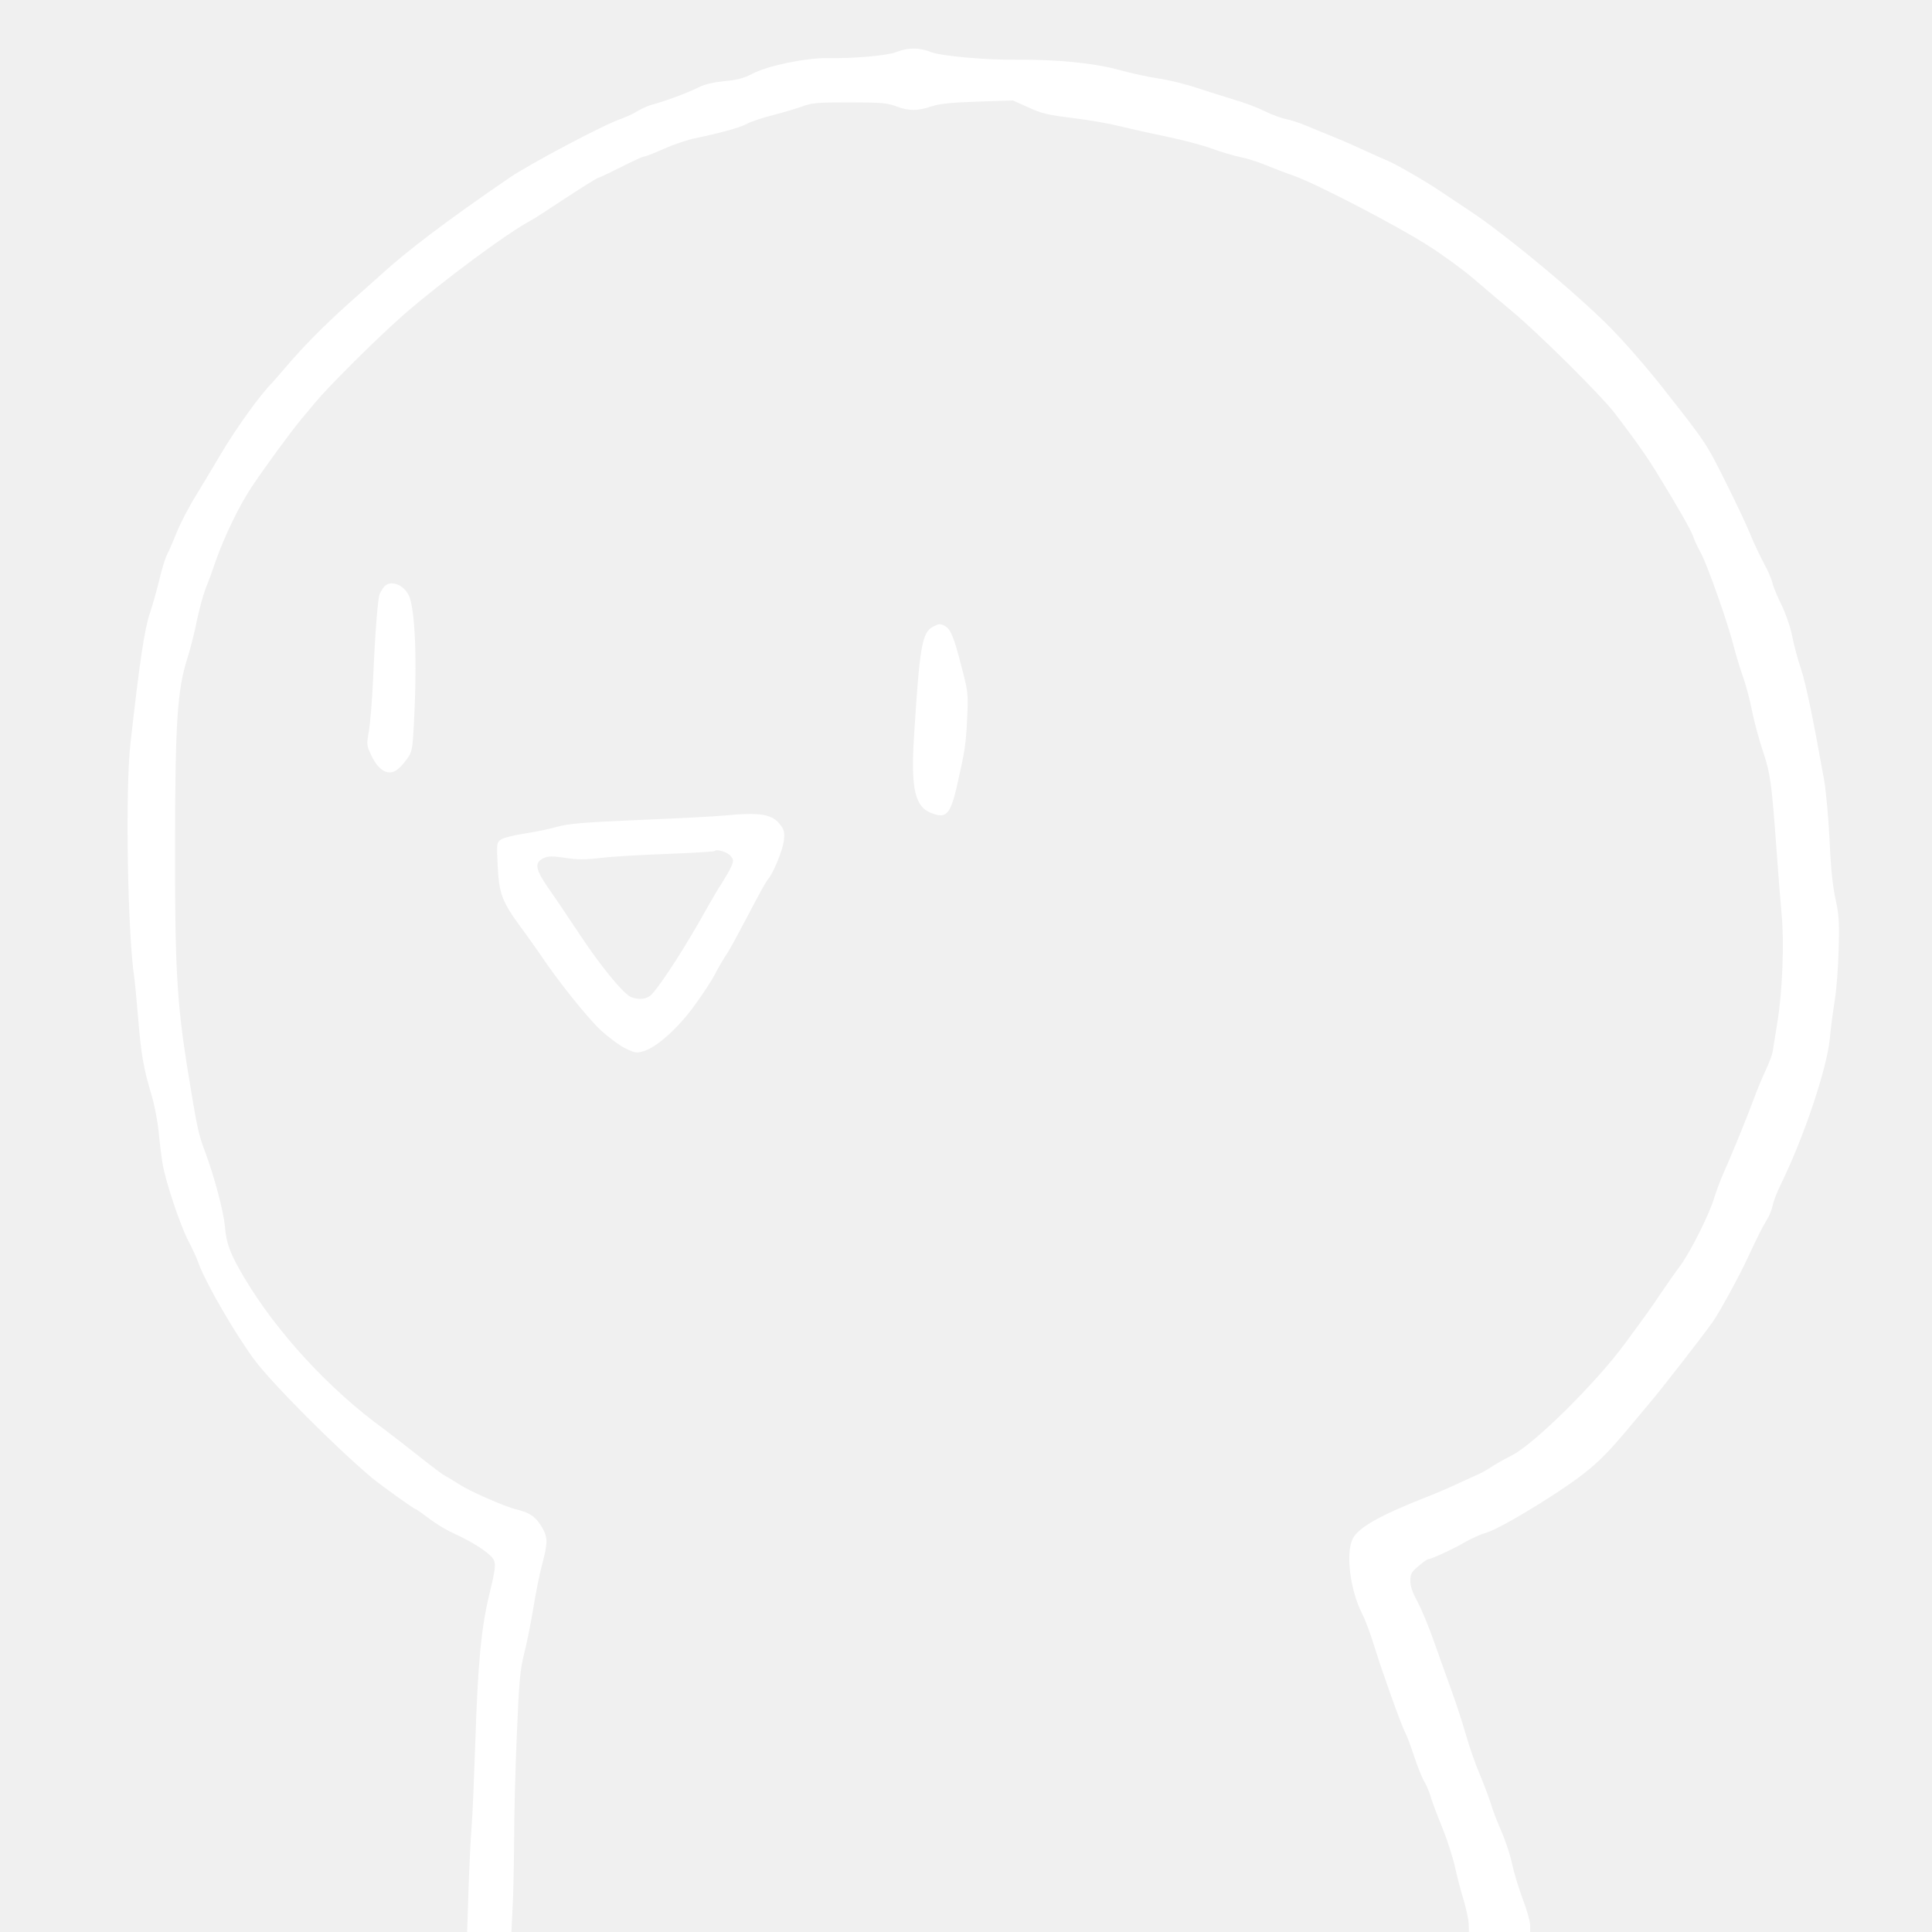
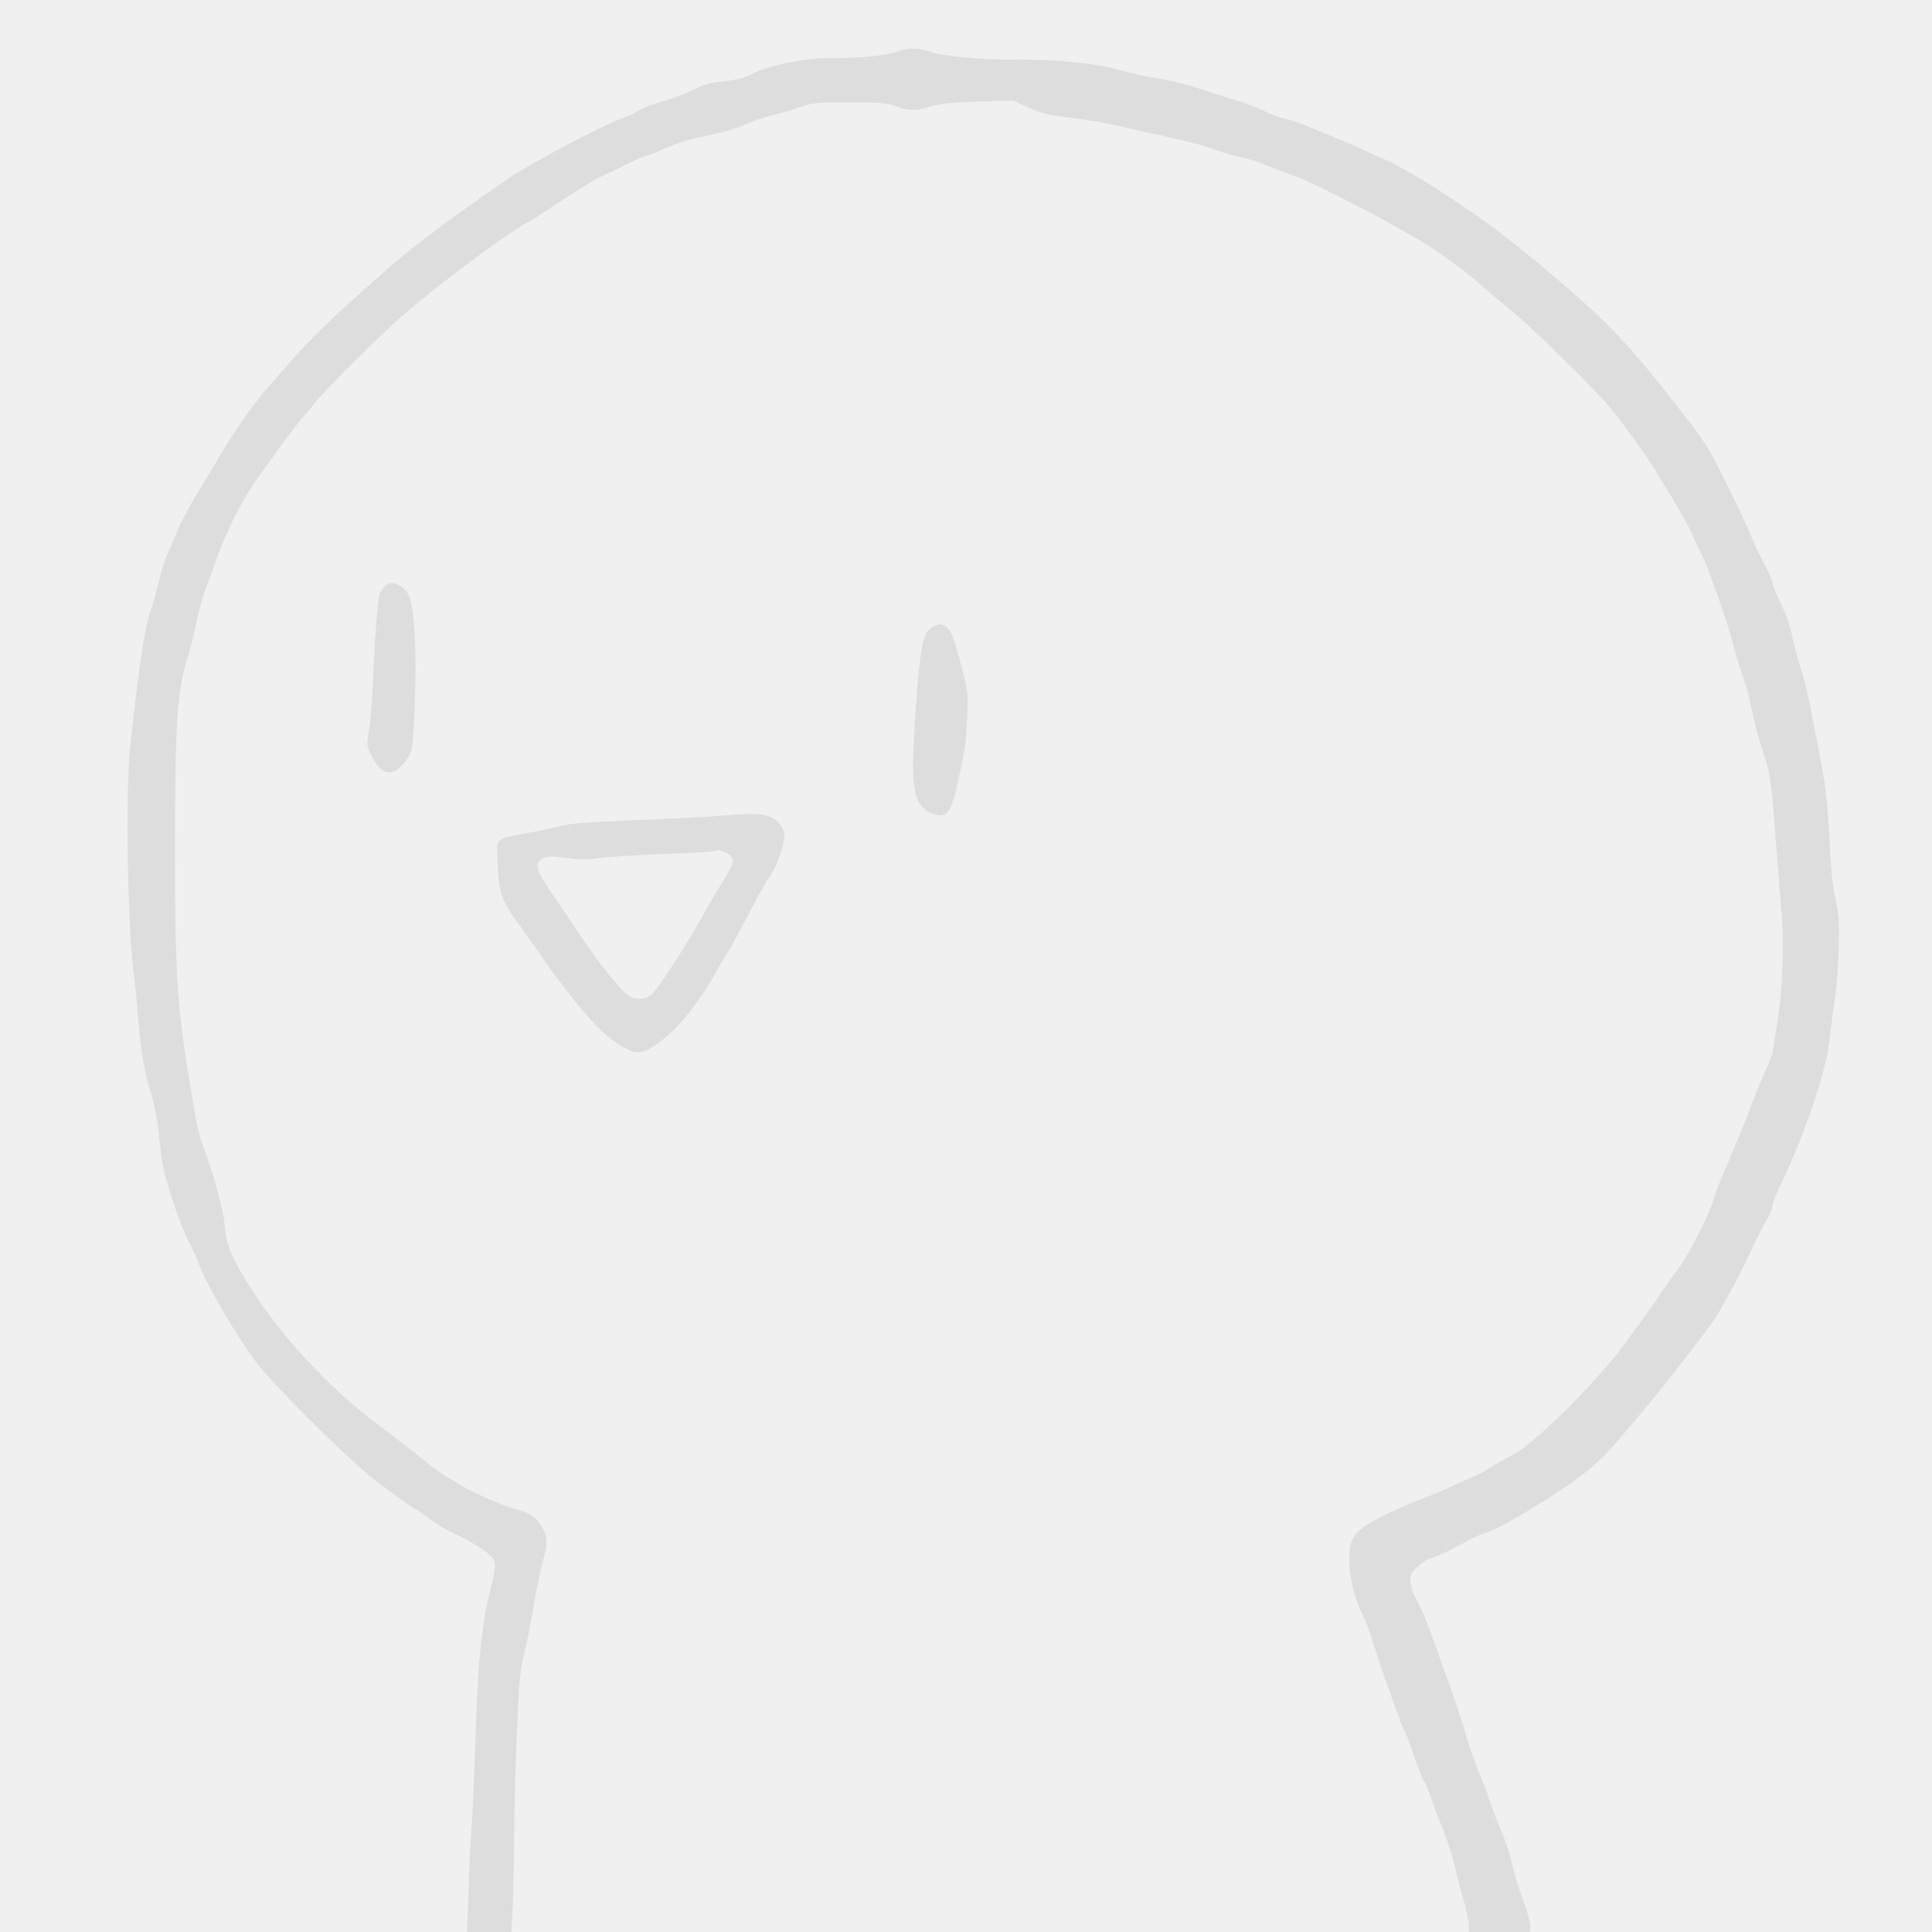
<svg xmlns="http://www.w3.org/2000/svg" version="1.0" width="1000pt" height="1000pt" viewBox="0 0 1000 1000" preserveAspectRatio="xMidYMid meet">
-   <g class="line" transform="translate(0,1000) scale(0.1,-0.1)" fill="#ffffff" stroke="none">
+   <g class="line" transform="translate(0,1000) scale(0.1,-0.1)" fill="#dddddd" stroke="none">
    <path d="M4640 9731 c-47 -19 -216 -34 -361 -32 -107 2 -308 -40 -383 -80 -47 -24 -79 -33 -147 -39 -58 -6 -102 -16 -135 -33 -58 -29 -172 -71 -233 -87 -24 -6 -60 -22 -81 -35 -20 -13 -58 -30 -85 -40 -88 -29 -472 -233 -578 -305 -317 -217 -530 -378 -662 -499 -22 -20 -96 -86 -165 -147 -133 -119 -238 -225 -335 -339 -33 -38 -62 -72 -65 -75 -61 -60 -187 -235 -267 -370 -27 -47 -83 -139 -123 -205 -41 -66 -88 -156 -105 -200 -18 -44 -40 -96 -50 -115 -10 -19 -28 -78 -40 -130 -13 -52 -34 -129 -48 -170 -29 -85 -53 -243 -102 -680 -27 -240 -15 -977 20 -1210 3 -19 12 -114 20 -210 15 -187 29 -265 70 -400 14 -47 30 -130 36 -185 5 -55 14 -129 20 -165 13 -88 94 -330 136 -407 18 -34 43 -88 54 -120 39 -103 190 -363 287 -493 91 -122 422 -454 608 -610 46 -38 216 -160 223 -160 4 0 34 -21 67 -46 32 -26 91 -62 131 -80 114 -52 200 -111 211 -143 8 -23 3 -58 -24 -168 -43 -175 -61 -362 -74 -778 -6 -176 -14 -369 -19 -430 -5 -60 -12 -208 -16 -327 l-7 -218 114 0 115 0 6 122 c4 66 7 223 8 347 0 124 6 372 14 551 12 287 17 337 39 425 14 55 35 161 47 235 12 74 32 175 45 223 31 115 30 143 -5 199 -32 50 -60 69 -131 86 -60 15 -240 94 -293 129 -23 15 -54 34 -70 42 -15 8 -75 53 -134 100 -59 47 -143 112 -187 145 -280 203 -552 498 -720 780 -74 124 -94 177 -102 268 -6 75 -54 256 -103 388 -35 92 -41 123 -91 430 -55 347 -65 526 -64 1170 1 625 12 792 64 953 16 51 38 138 49 195 12 57 32 131 45 165 14 34 38 100 54 147 43 124 124 290 187 383 71 106 198 279 255 348 25 29 56 67 70 84 76 91 319 332 456 453 198 173 543 429 664 492 14 7 95 60 181 117 86 56 161 103 166 103 5 0 57 25 117 55 59 30 113 55 120 55 8 0 54 18 103 40 49 22 123 47 163 55 135 28 235 56 270 76 19 10 78 30 130 43 52 13 121 34 152 45 51 19 80 21 245 21 164 0 195 -3 241 -20 65 -25 112 -25 182 -1 42 14 98 20 239 25 l184 6 80 -36 c69 -32 102 -39 230 -55 82 -10 185 -28 229 -39 44 -11 155 -36 247 -55 91 -19 202 -48 246 -65 44 -16 107 -35 140 -42 33 -6 92 -24 130 -40 39 -16 106 -42 150 -57 115 -40 536 -259 700 -364 77 -49 183 -127 235 -172 52 -45 140 -119 195 -165 135 -112 463 -437 533 -529 102 -133 169 -227 228 -325 96 -156 172 -289 179 -316 4 -14 22 -52 40 -85 33 -61 141 -367 170 -485 9 -36 29 -101 44 -145 16 -44 39 -128 50 -187 12 -59 38 -154 57 -210 37 -111 44 -158 69 -503 8 -115 20 -264 26 -330 15 -152 5 -410 -22 -570 -10 -66 -22 -133 -24 -150 -3 -16 -19 -59 -36 -95 -17 -36 -46 -105 -64 -155 -35 -95 -116 -292 -158 -386 -14 -32 -33 -83 -43 -115 -23 -81 -120 -276 -174 -351 -25 -33 -70 -98 -100 -142 -60 -89 -81 -118 -190 -266 -150 -204 -469 -519 -583 -577 -34 -17 -80 -43 -102 -57 -22 -15 -51 -32 -65 -38 -14 -6 -61 -28 -105 -48 -44 -21 -123 -55 -175 -75 -236 -93 -346 -155 -377 -212 -39 -72 -16 -266 47 -390 17 -32 45 -109 64 -171 42 -136 137 -401 158 -442 9 -16 30 -72 47 -124 17 -52 40 -110 52 -130 12 -20 28 -58 36 -86 8 -27 35 -99 60 -159 24 -60 53 -150 64 -200 11 -50 31 -127 45 -171 13 -45 25 -100 26 -123 l1 -42 159 0 158 0 0 35 c0 19 -17 81 -39 137 -21 57 -46 139 -55 183 -9 43 -33 115 -52 160 -20 44 -47 113 -59 154 -13 40 -40 110 -59 155 -19 44 -51 135 -70 202 -19 67 -54 172 -77 235 -23 63 -63 175 -89 249 -26 74 -64 164 -83 200 -25 45 -37 78 -37 107 0 36 5 46 42 77 23 20 46 36 51 36 16 0 128 52 190 88 31 18 79 40 105 47 47 14 152 72 287 156 227 143 301 205 431 359 39 47 98 117 130 155 68 80 283 357 332 427 33 48 134 232 177 325 55 118 76 160 99 197 14 22 27 56 31 75 3 20 23 72 45 116 120 247 234 589 251 747 5 57 17 148 26 203 9 55 18 174 20 265 4 142 1 178 -17 259 -14 65 -24 157 -30 301 -6 115 -18 254 -29 316 -56 313 -94 498 -120 574 -16 47 -36 123 -45 169 -10 49 -33 115 -55 160 -21 42 -42 92 -46 111 -4 19 -24 67 -46 106 -21 40 -52 105 -68 145 -16 41 -74 164 -129 274 -102 204 -101 202 -322 483 -85 108 -191 230 -266 307 -172 177 -560 499 -746 620 -57 38 -122 81 -144 96 -67 46 -236 144 -274 158 -19 8 -73 32 -119 53 -46 22 -116 52 -155 68 -39 16 -102 41 -141 58 -38 16 -88 32 -110 36 -22 4 -71 22 -110 41 -38 19 -110 46 -160 60 -49 15 -135 42 -190 60 -55 19 -145 41 -200 49 -55 8 -149 29 -210 46 -118 33 -321 53 -520 51 -164 -2 -394 19 -448 40 -59 24 -118 23 -177 0z" />
    <path d="M1988 6963 c-8 -10 -18 -27 -23 -38 -10 -27 -24 -206 -34 -445 -5 -107 -15 -227 -22 -266 -12 -70 -12 -72 15 -128 35 -72 81 -100 124 -75 14 8 40 34 56 57 29 40 31 49 38 180 18 331 7 606 -27 672 -29 57 -96 79 -127 43z" />
    <path d="M4831 6757 c-59 -29 -71 -100 -101 -584 -15 -251 6 -346 85 -379 82 -34 103 -13 138 137 42 186 46 211 53 351 6 130 5 136 -30 270 -38 150 -56 192 -85 208 -25 13 -30 12 -60 -3z" />
    <path d="M3750 5779 c-47 -5 -245 -15 -440 -23 -299 -13 -367 -19 -429 -36 -41 -12 -117 -27 -169 -35 -52 -8 -105 -21 -118 -30 -23 -15 -24 -17 -18 -138 7 -143 23 -186 124 -322 32 -44 76 -105 96 -135 90 -135 244 -327 311 -390 41 -38 99 -81 129 -96 50 -24 59 -26 95 -15 70 21 184 124 269 244 43 59 88 129 101 155 13 26 36 66 51 89 15 22 45 74 66 115 22 40 63 118 92 173 29 55 58 107 66 115 27 31 75 149 81 198 5 41 2 56 -16 80 -41 58 -104 69 -291 51z m32 -210 c15 -18 16 -24 4 -52 -7 -18 -29 -55 -47 -84 -19 -28 -54 -88 -79 -132 -106 -192 -234 -391 -287 -448 -24 -25 -64 -30 -106 -14 -39 15 -159 161 -267 325 -55 83 -127 190 -161 238 -69 100 -74 133 -26 156 24 11 43 12 111 2 64 -10 104 -10 182 -1 54 7 209 16 343 21 134 5 246 12 250 15 11 12 66 -5 83 -26z" />
  </g>
</svg>
